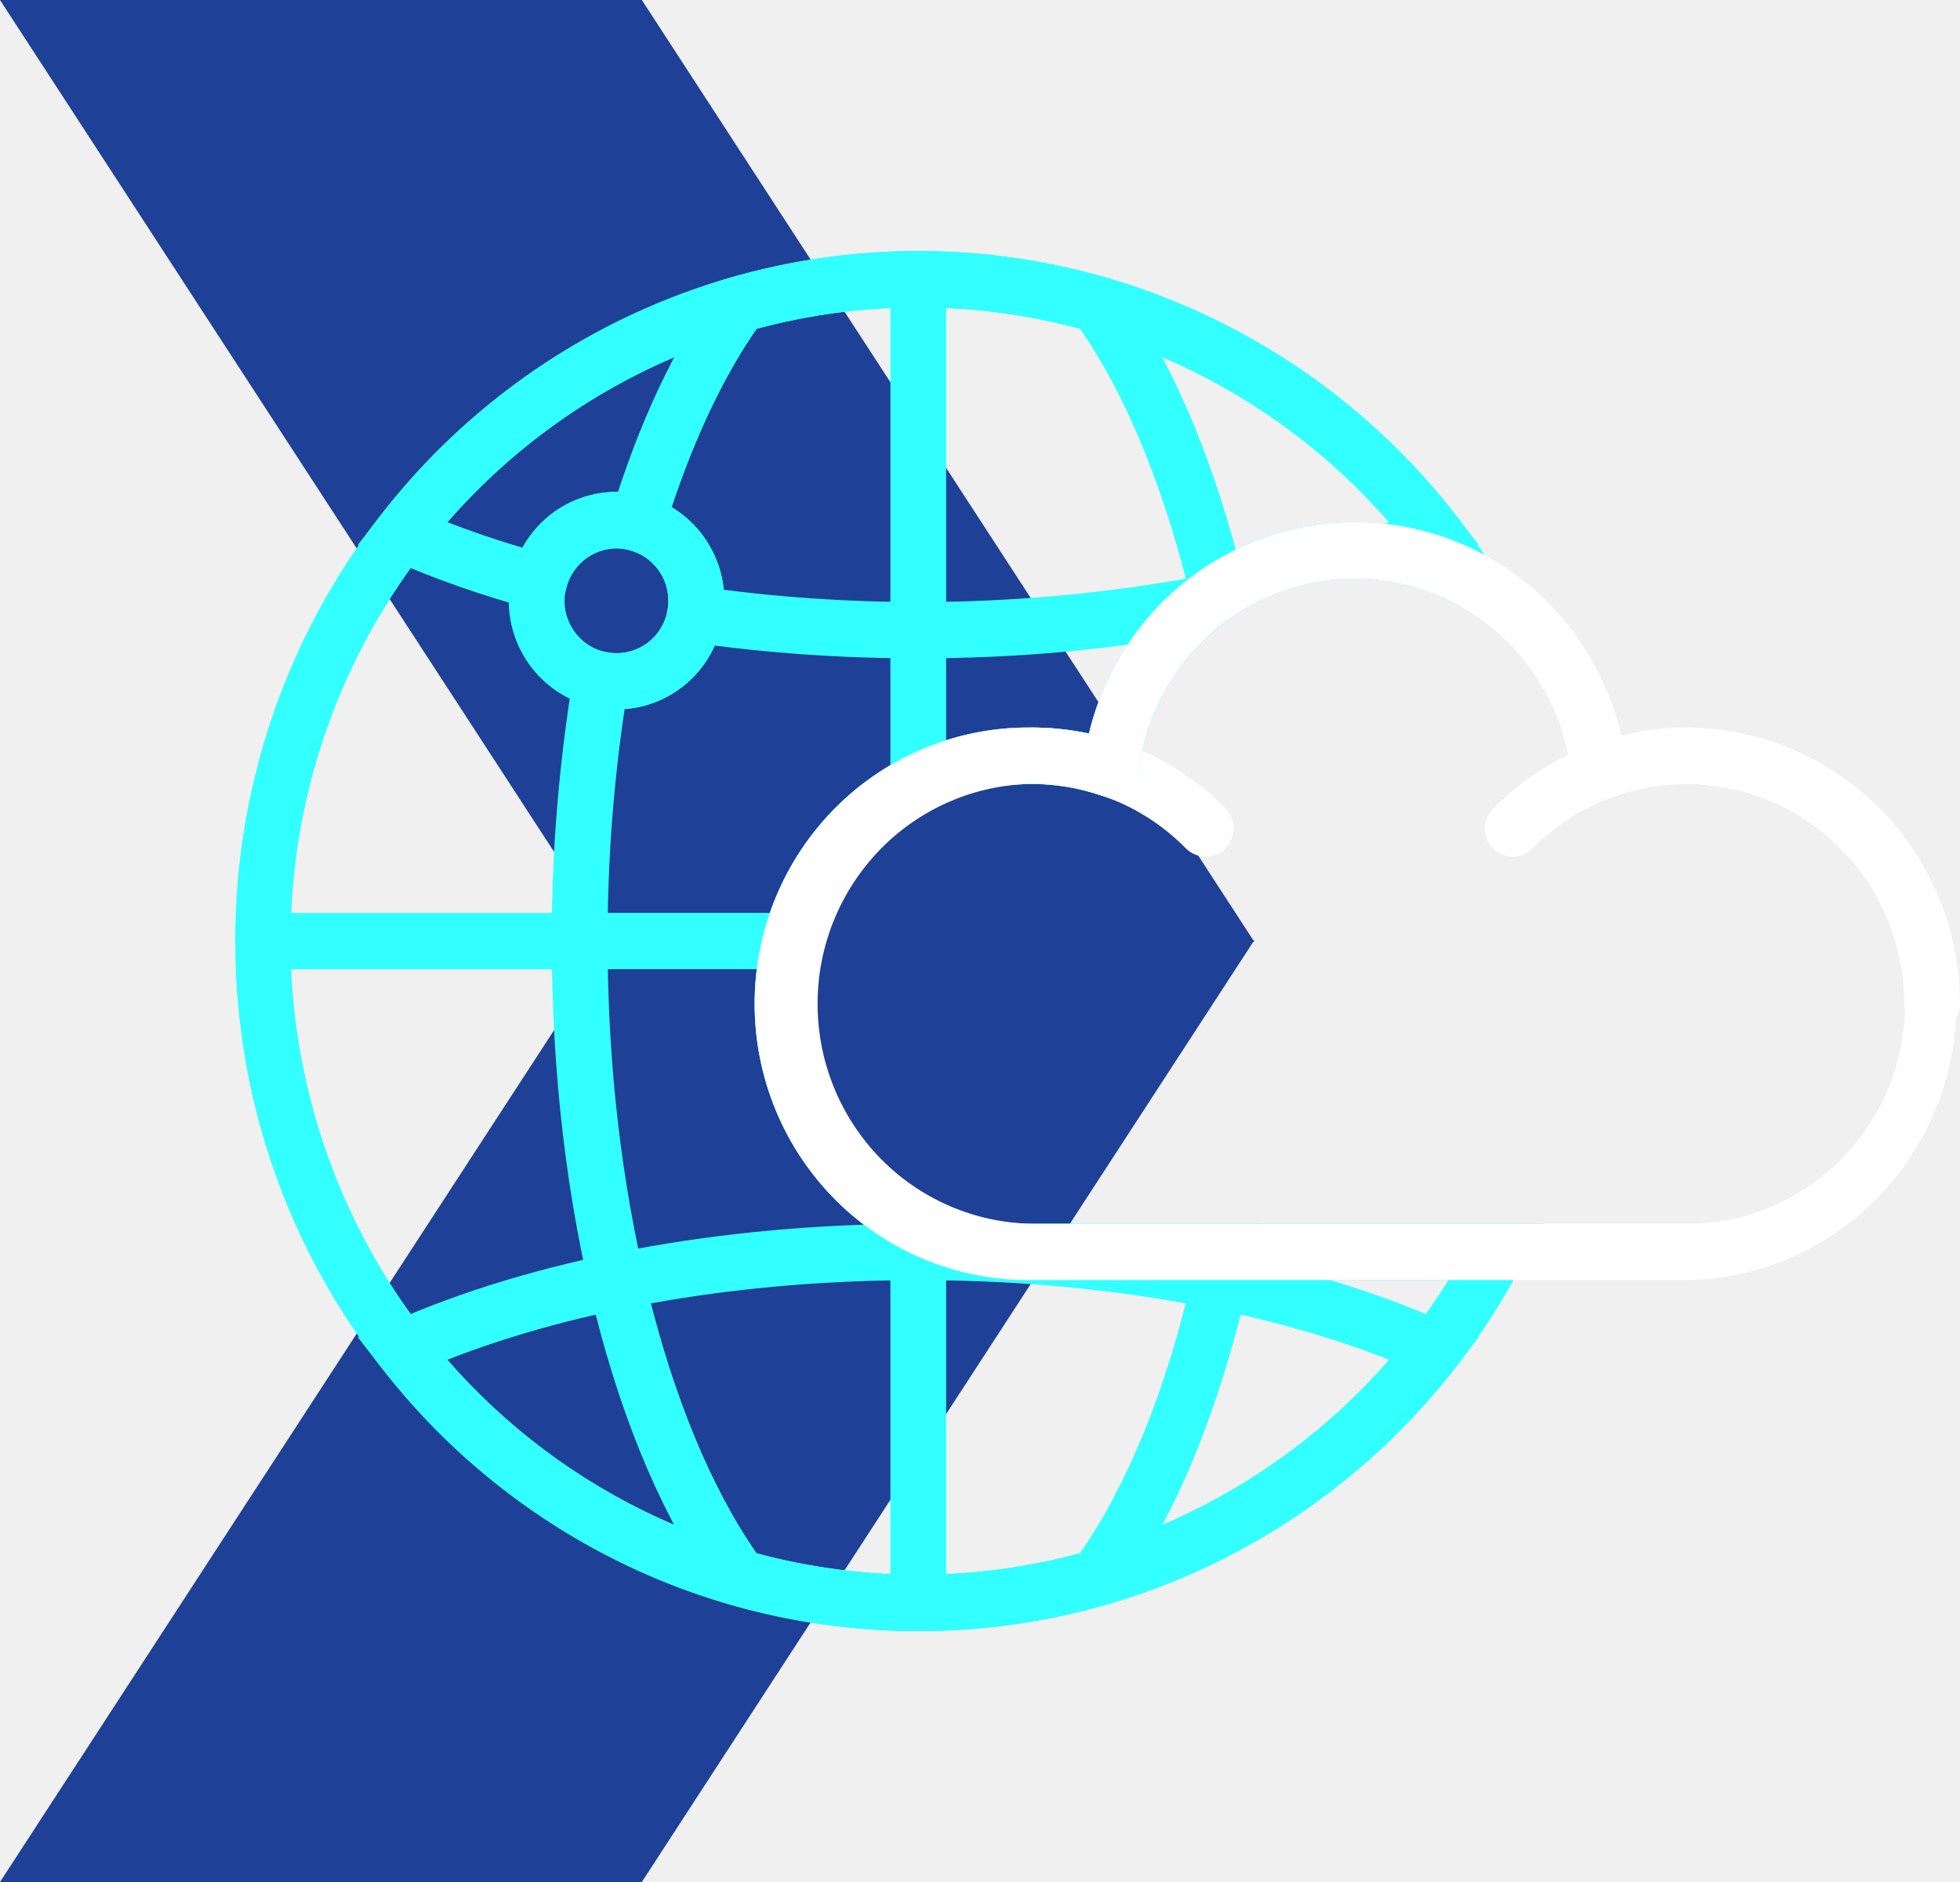
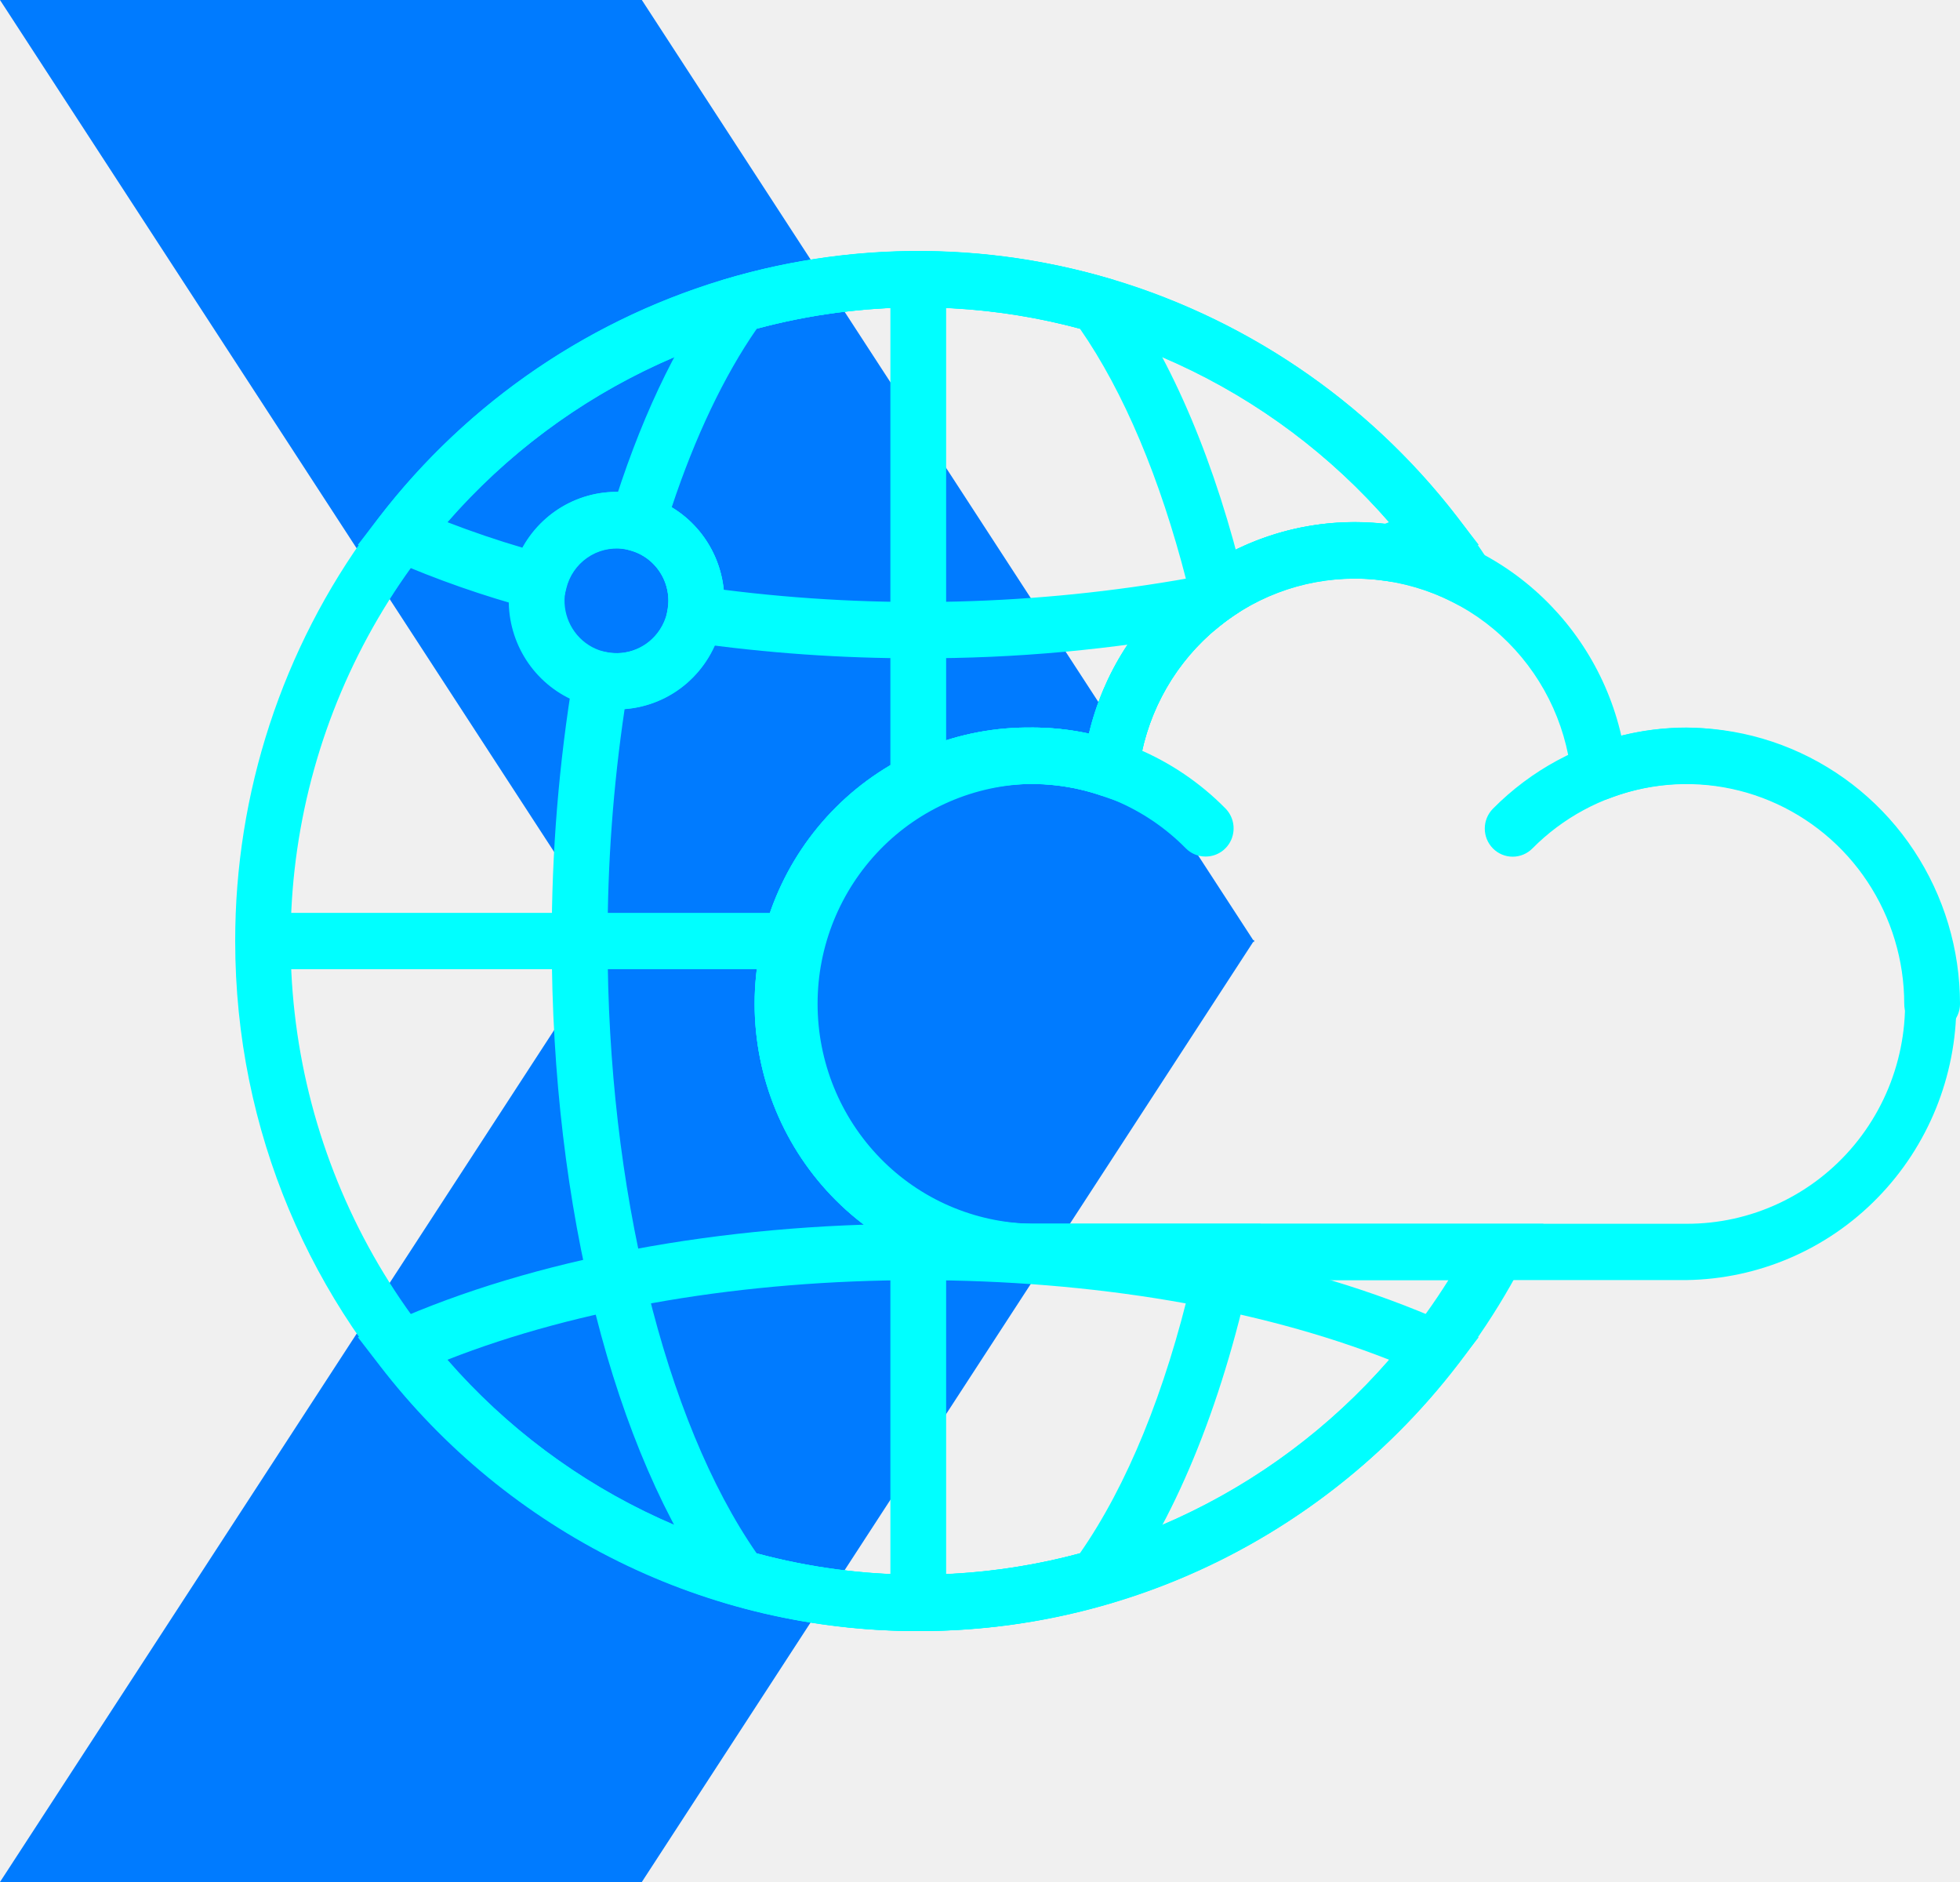
<svg xmlns="http://www.w3.org/2000/svg" width="125" height="120" fill="none">
-   <path d="M79.925 59.945H80l-.032.055.032.055h-.075L40.933 120H0l39.035-60L0 0h40.933l38.992 59.945z" fill="#1E4096" />
-   <path d="M58.564 104a43 43 0 01-19.113-4.433 43.428 43.428 0 01-15.222-12.484l-1.404-1.816 2.084-.93c9.102-4.06 21.052-6.307 33.655-6.307 12.604 0 24.55 2.24 33.649 6.306l2.087.93-1.404 1.817a43.423 43.423 0 01-15.22 12.484A43 43 0 0158.564 104zM28.535 86.701a40.02 40.02 0 0013.55 10.122 39.67 39.67 0 0016.477 3.586 39.67 39.67 0 0016.478-3.586A40.02 40.02 0 0088.59 86.7c-8.354-3.285-18.907-5.075-30.026-5.075s-21.675 1.79-30.029 5.075z" fill="#32FFFF" />
-   <path d="M60.34 78.033h-3.555v24.123h3.555V78.033zM60.34 17.801h-3.555v31.603h3.555V17.801zM50.143 58.207h-33.38v3.59h33.38v-3.59z" fill="#32FFFF" />
-   <path d="M58.564 104C34.534 104 15 84.262 15 60.017a44.263 44.263 0 018.602-26.274 43.569 43.569 0 0122.442-15.887 43.173 43.173 0 0127.398.788A43.635 43.635 0 0194.95 35.797l3.686 5.646-5.982-3.045a13.613 13.613 0 00-6.266-1.505 13.806 13.806 0 00-9.219 3.537 14.057 14.057 0 00-4.564 8.825l-.259 2.203-2.077-.714a13.762 13.762 0 00-11.622 1.233 13.944 13.944 0 00-4.353 4.145 14.098 14.098 0 00-2.222 5.61 14.151 14.151 0 00.323 6.032 14.067 14.067 0 002.807 5.335 13.901 13.901 0 004.77 3.648 13.775 13.775 0 005.847 1.283h32.616l-1.394 2.639a43.77 43.77 0 01-16.03 17.059A43.221 43.221 0 0158.563 104zm0-84.406a39.731 39.731 0 00-19.837 5.31A40.21 40.21 0 0024.104 39.44a40.7 40.7 0 00-5.566 19.942 40.717 40.717 0 004.956 20.106 40.245 40.245 0 0014.173 14.984 39.758 39.758 0 0019.666 5.923 39.717 39.717 0 0019.988-4.696 40.177 40.177 0 0015.056-14.08H65.82c-2.312.033-4.607-.399-6.752-1.27a17.436 17.436 0 01-5.743-3.802 17.626 17.626 0 01-3.845-5.745 17.763 17.763 0 010-13.595 17.626 17.626 0 013.845-5.745 17.436 17.436 0 015.743-3.802 17.302 17.302 0 016.752-1.27c1.219 0 2.434.132 3.625.392a17.612 17.612 0 016.158-9.713 17.32 17.32 0 0110.792-3.776c.778 0 1.555.05 2.326.152A39.948 39.948 0 0075.134 23.21a39.595 39.595 0 00-16.57-3.62v.004z" fill="#32FFFF" />
-   <path d="M123.221 65.8c-.472 0-.923-.19-1.256-.526a1.803 1.803 0 01-.521-1.268 14.112 14.112 0 00-2.347-7.787 13.92 13.92 0 00-6.235-5.16 13.769 13.769 0 00-8.023-.795 13.851 13.851 0 00-7.11 3.836 1.769 1.769 0 01-2.514 0 1.803 1.803 0 010-2.538 17.395 17.395 0 018.934-4.822 17.292 17.292 0 0110.082 1.002 17.483 17.483 0 017.831 6.49A17.741 17.741 0 01125 64.02a1.805 1.805 0 01-.526 1.26c-.334.333-.784.52-1.253.52zM76.878 54.614a1.76 1.76 0 01-1.257-.527 13.806 13.806 0 00-4.494-3.042 13.698 13.698 0 00-5.308-1.066 1.772 1.772 0 01-1.208-.552 1.806 1.806 0 010-2.485c.317-.334.75-.532 1.208-.552a17.188 17.188 0 016.68 1.332 17.322 17.322 0 015.656 3.827 1.813 1.813 0 01.384 1.956 1.793 1.793 0 01-.654.806 1.767 1.767 0 01-.987.303h-.02z" fill="#fff" />
-   <path d="M58.564 104a43.22 43.22 0 01-11.87-1.668l-.589-.166-.362-.497c-6.608-9.094-10.556-24.671-10.556-41.665a102.761 102.761 0 011.388-16.97l.304-1.817 1.797.365a3.282 3.282 0 002.83-.753 3.358 3.358 0 00.574-4.364 3.303 3.303 0 00-1.896-1.369l-1.78-.484.543-1.776c1.786-5.866 4.075-10.745 6.8-14.494l.361-.497.59-.17a43.332 43.332 0 0123.736 0l.587.17.361.497c3.395 4.666 6.166 11.246 8.02 19.024l.291 1.212-1.025.697a13.945 13.945 0 00-4.108 4.316 14.093 14.093 0 00-1.948 5.654H70l.276 1.489a13.763 13.763 0 00-11.604 1.25 13.943 13.943 0 00-4.344 4.143 14.096 14.096 0 00-2.218 5.602 14.15 14.15 0 00.32 6.024 14.064 14.064 0 002.796 5.331 13.902 13.902 0 004.757 3.651c1.83.854 3.821 1.296 5.837 1.295H80.4l-.446 2.162c-1.833 8.86-4.795 16.287-8.568 21.477l-.362.497-.587.166A43.243 43.243 0 0158.564 104zm-10.308-4.957a39.724 39.724 0 0020.613 0c3.016-4.327 5.449-10.302 7.121-17.424H65.82c-2.312.033-4.607-.399-6.752-1.27a17.435 17.435 0 01-5.743-3.802 17.627 17.627 0 01-3.845-5.745 17.763 17.763 0 010-13.596 17.627 17.627 0 013.845-5.744 17.435 17.435 0 015.743-3.802 17.303 17.303 0 016.752-1.27c1.22 0 2.436.132 3.629.392a17.61 17.61 0 016.22-9.737c-1.676-6.533-3.998-12.058-6.793-16.084a39.73 39.73 0 00-20.613 0c-2.078 2.994-3.937 6.898-5.429 11.398a6.9 6.9 0 012.817 3.244 6.98 6.98 0 01.365 4.297 6.93 6.93 0 01-2.227 3.682 6.819 6.819 0 01-3.954 1.633 99.634 99.634 0 00-1.086 14.792c-.006 15.699 3.63 30.571 9.507 39.036z" fill="#32FFFF" />
-   <path d="M58.564 41.974c-4.85.01-9.694-.33-14.497-1.015l-1.803-.264.305-1.816c.036-.187.056-.376.06-.565.001-.816-.294-1.604-.83-2.215a3.28 3.28 0 00-4.355-.53 3.337 3.337 0 00-1.329 1.953l-.432 1.797-1.766-.488a63.324 63.324 0 01-9.008-3.153l-2.084-.94 1.404-1.817a43.647 43.647 0 0115.233-12.457 43.222 43.222 0 0119.1-4.453c6.62 0 13.152 1.523 19.101 4.453A43.647 43.647 0 0192.896 32.92l1.408 1.817-2.088.93c-.985.44-2.01.856-3.09 1.259l-.415.159-.44-.061a13.454 13.454 0 00-5.542.345c-1.805.5-3.487 1.37-4.943 2.558l-.335.277-.432.081a98.523 98.523 0 01-18.455 1.688zm-12.399-4.37c9.9 1.255 19.932 1 29.758-.759a17.104 17.104 0 0110.472-3.552c.632.002 1.263.042 1.89.118l.298-.115A40.02 40.02 0 0075.035 23.18a39.67 39.67 0 00-16.474-3.585 39.67 39.67 0 00-16.474 3.585 40.021 40.021 0 00-13.549 10.117 62.13 62.13 0 004.792 1.628 6.885 6.885 0 013.139-2.931 6.8 6.8 0 014.247-.486 6.845 6.845 0 013.708 2.149 6.957 6.957 0 011.728 3.947h.013z" fill="#32FFFF" />
-   <path d="M107.554 81.62H65.819c-2.311.032-4.606-.4-6.751-1.27a17.434 17.434 0 01-5.743-3.802 17.627 17.627 0 01-3.845-5.745 17.763 17.763 0 010-13.596 17.627 17.627 0 013.845-5.745 17.436 17.436 0 015.743-3.802 17.304 17.304 0 016.751-1.27c1.22 0 2.435.132 3.626.392a17.631 17.631 0 016.19-9.735 17.34 17.34 0 0110.836-3.759 17.342 17.342 0 0110.809 3.839 17.635 17.635 0 016.119 9.78 17.125 17.125 0 014.162-.517 17.372 17.372 0 0112.182 5.244 17.705 17.705 0 015.025 12.37c0 4.63-1.805 9.074-5.025 12.37a17.372 17.372 0 01-12.182 5.246h-.007zM65.819 49.98a13.83 13.83 0 00-9.684 4.183 14.097 14.097 0 00-3.993 9.842c0 3.682 1.434 7.217 3.993 9.84a13.83 13.83 0 009.684 4.185h41.735a13.78 13.78 0 005.911-1.31c1.852-.869 3.49-2.14 4.8-3.721a14.078 14.078 0 002.776-5.43c.519-1.993.597-4.077.227-6.105a14.092 14.092 0 00-2.365-5.624 13.941 13.941 0 00-4.509-4.075 13.775 13.775 0 00-11.783-.852 1.764 1.764 0 01-1.564-.148 1.796 1.796 0 01-.839-1.34 14.065 14.065 0 00-4.492-8.907 13.814 13.814 0 00-9.226-3.623 13.811 13.811 0 00-9.272 3.503 14.063 14.063 0 00-4.606 8.847 1.807 1.807 0 01-.82 1.31 1.769 1.769 0 01-1.526.179 13.758 13.758 0 00-4.447-.755z" fill="#fff" />
-   <path d="M39.319 45.233a6.824 6.824 0 01-3.818-1.168 6.922 6.922 0 01-2.531-3.112 6.997 6.997 0 01-.393-4.007 6.957 6.957 0 011.88-3.552 6.85 6.85 0 013.517-1.9 6.81 6.81 0 013.97.395 6.884 6.884 0 013.083 2.554 6.983 6.983 0 01-.855 8.755 6.844 6.844 0 01-4.853 2.035zm0-10.279c-.656 0-1.297.195-1.843.563a3.34 3.34 0 00-1.222 1.501 3.377 3.377 0 00.718 3.648 3.286 3.286 0 003.613.725 3.322 3.322 0 001.488-1.234 3.368 3.368 0 00-.414-4.223 3.299 3.299 0 00-2.34-.98z" fill="#32FFFF" />
+   <path d="M79.925 59.945H80l-.032.055.032.055h-.075L40.933 120H0l39.035-60L0 0h40.933l38.992 59.945z" fill="#007bff" />
+   <path d="M58.564 104a43 43 0 01-19.113-4.433 43.428 43.428 0 01-15.222-12.484l-1.404-1.816 2.084-.93c9.102-4.06 21.052-6.307 33.655-6.307 12.604 0 24.55 2.24 33.649 6.306l2.087.93-1.404 1.817a43.423 43.423 0 01-15.22 12.484A43 43 0 0158.564 104zM28.535 86.701a40.02 40.02 0 0013.55 10.122 39.67 39.67 0 0016.477 3.586 39.67 39.67 0 0016.478-3.586A40.02 40.02 0 0088.59 86.7c-8.354-3.285-18.907-5.075-30.026-5.075s-21.675 1.79-30.029 5.075z" fill="#00ffff" />
+   <path d="M60.34 78.033h-3.555v24.123h3.555V78.033zM60.34 17.801h-3.555v31.603h3.555V17.801zM50.143 58.207h-33.38v3.59h33.38v-3.59z" fill="#00ffff" />
+   <path d="M58.564 104C34.534 104 15 84.262 15 60.017a44.263 44.263 0 018.602-26.274 43.569 43.569 0 0122.442-15.887 43.173 43.173 0 0127.398.788A43.635 43.635 0 0194.95 35.797l3.686 5.646-5.982-3.045a13.613 13.613 0 00-6.266-1.505 13.806 13.806 0 00-9.219 3.537 14.057 14.057 0 00-4.564 8.825l-.259 2.203-2.077-.714a13.762 13.762 0 00-11.622 1.233 13.944 13.944 0 00-4.353 4.145 14.098 14.098 0 00-2.222 5.61 14.151 14.151 0 00.323 6.032 14.067 14.067 0 002.807 5.335 13.901 13.901 0 004.77 3.648 13.775 13.775 0 005.847 1.283h32.616l-1.394 2.639a43.77 43.77 0 01-16.03 17.059A43.221 43.221 0 0158.563 104zm0-84.406a39.731 39.731 0 00-19.837 5.31A40.21 40.21 0 0024.104 39.44a40.7 40.7 0 00-5.566 19.942 40.717 40.717 0 004.956 20.106 40.245 40.245 0 0014.173 14.984 39.758 39.758 0 0019.666 5.923 39.717 39.717 0 0019.988-4.696 40.177 40.177 0 0015.056-14.08H65.82c-2.312.033-4.607-.399-6.752-1.27a17.436 17.436 0 01-5.743-3.802 17.626 17.626 0 01-3.845-5.745 17.763 17.763 0 010-13.595 17.626 17.626 0 013.845-5.745 17.436 17.436 0 015.743-3.802 17.302 17.302 0 016.752-1.27c1.219 0 2.434.132 3.625.392a17.612 17.612 0 016.158-9.713 17.32 17.32 0 0110.792-3.776c.778 0 1.555.05 2.326.152A39.948 39.948 0 0075.134 23.21a39.595 39.595 0 00-16.57-3.62v.004z" fill="#00ffff" />
+   <path d="M123.221 65.8c-.472 0-.923-.19-1.256-.526a1.803 1.803 0 01-.521-1.268 14.112 14.112 0 00-2.347-7.787 13.92 13.92 0 00-6.235-5.16 13.769 13.769 0 00-8.023-.795 13.851 13.851 0 00-7.11 3.836 1.769 1.769 0 01-2.514 0 1.803 1.803 0 010-2.538 17.395 17.395 0 018.934-4.822 17.292 17.292 0 0110.082 1.002 17.483 17.483 0 017.831 6.49A17.741 17.741 0 01125 64.02a1.805 1.805 0 01-.526 1.26c-.334.333-.784.52-1.253.52zM76.878 54.614a1.76 1.76 0 01-1.257-.527 13.806 13.806 0 00-4.494-3.042 13.698 13.698 0 00-5.308-1.066 1.772 1.772 0 01-1.208-.552 1.806 1.806 0 010-2.485c.317-.334.75-.532 1.208-.552a17.188 17.188 0 016.68 1.332 17.322 17.322 0 015.656 3.827 1.813 1.813 0 01.384 1.956 1.793 1.793 0 01-.654.806 1.767 1.767 0 01-.987.303h-.02z" fill="#00ffff" />
+   <path d="M58.564 104a43.22 43.22 0 01-11.87-1.668l-.589-.166-.362-.497c-6.608-9.094-10.556-24.671-10.556-41.665a102.761 102.761 0 011.388-16.97l.304-1.817 1.797.365a3.282 3.282 0 002.83-.753 3.358 3.358 0 00.574-4.364 3.303 3.303 0 00-1.896-1.369l-1.78-.484.543-1.776c1.786-5.866 4.075-10.745 6.8-14.494l.361-.497.59-.17a43.332 43.332 0 0123.736 0l.587.17.361.497c3.395 4.666 6.166 11.246 8.02 19.024l.291 1.212-1.025.697a13.945 13.945 0 00-4.108 4.316 14.093 14.093 0 00-1.948 5.654H70l.276 1.489a13.763 13.763 0 00-11.604 1.25 13.943 13.943 0 00-4.344 4.143 14.096 14.096 0 00-2.218 5.602 14.15 14.15 0 00.32 6.024 14.064 14.064 0 002.796 5.331 13.902 13.902 0 004.757 3.651c1.83.854 3.821 1.296 5.837 1.295H80.4l-.446 2.162c-1.833 8.86-4.795 16.287-8.568 21.477l-.362.497-.587.166A43.243 43.243 0 0158.564 104zm-10.308-4.957a39.724 39.724 0 0020.613 0c3.016-4.327 5.449-10.302 7.121-17.424H65.82c-2.312.033-4.607-.399-6.752-1.27a17.435 17.435 0 01-5.743-3.802 17.627 17.627 0 01-3.845-5.745 17.763 17.763 0 010-13.596 17.627 17.627 0 013.845-5.744 17.435 17.435 0 015.743-3.802 17.303 17.303 0 016.752-1.27c1.22 0 2.436.132 3.629.392a17.61 17.61 0 016.22-9.737c-1.676-6.533-3.998-12.058-6.793-16.084a39.73 39.73 0 00-20.613 0c-2.078 2.994-3.937 6.898-5.429 11.398a6.9 6.9 0 012.817 3.244 6.98 6.98 0 01.365 4.297 6.93 6.93 0 01-2.227 3.682 6.819 6.819 0 01-3.954 1.633 99.634 99.634 0 00-1.086 14.792c-.006 15.699 3.63 30.571 9.507 39.036z" fill="#00ffff" />
+   <path d="M58.564 41.974c-4.85.01-9.694-.33-14.497-1.015l-1.803-.264.305-1.816c.036-.187.056-.376.06-.565.001-.816-.294-1.604-.83-2.215a3.28 3.28 0 00-4.355-.53 3.337 3.337 0 00-1.329 1.953l-.432 1.797-1.766-.488a63.324 63.324 0 01-9.008-3.153l-2.084-.94 1.404-1.817a43.647 43.647 0 0115.233-12.457 43.222 43.222 0 0119.1-4.453c6.62 0 13.152 1.523 19.101 4.453A43.647 43.647 0 0192.896 32.92l1.408 1.817-2.088.93c-.985.44-2.01.856-3.09 1.259l-.415.159-.44-.061a13.454 13.454 0 00-5.542.345c-1.805.5-3.487 1.37-4.943 2.558l-.335.277-.432.081a98.523 98.523 0 01-18.455 1.688zm-12.399-4.37c9.9 1.255 19.932 1 29.758-.759a17.104 17.104 0 0110.472-3.552c.632.002 1.263.042 1.89.118l.298-.115A40.02 40.02 0 0075.035 23.18a39.67 39.67 0 00-16.474-3.585 39.67 39.67 0 00-16.474 3.585 40.021 40.021 0 00-13.549 10.117 62.13 62.13 0 004.792 1.628 6.885 6.885 0 013.139-2.931 6.8 6.8 0 014.247-.486 6.845 6.845 0 013.708 2.149 6.957 6.957 0 011.728 3.947h.013z" fill="#00ffff" />
+   <path d="M107.554 81.62H65.819c-2.311.032-4.606-.4-6.751-1.27a17.434 17.434 0 01-5.743-3.802 17.627 17.627 0 01-3.845-5.745 17.763 17.763 0 010-13.596 17.627 17.627 0 013.845-5.745 17.436 17.436 0 015.743-3.802 17.304 17.304 0 016.751-1.27c1.22 0 2.435.132 3.626.392a17.631 17.631 0 016.19-9.735 17.34 17.34 0 0110.836-3.759 17.342 17.342 0 0110.809 3.839 17.635 17.635 0 016.119 9.78 17.125 17.125 0 014.162-.517 17.372 17.372 0 0112.182 5.244 17.705 17.705 0 015.025 12.37c0 4.63-1.805 9.074-5.025 12.37a17.372 17.372 0 01-12.182 5.246h-.007zM65.819 49.98a13.83 13.83 0 00-9.684 4.183 14.097 14.097 0 00-3.993 9.842c0 3.682 1.434 7.217 3.993 9.84a13.83 13.83 0 009.684 4.185h41.735a13.78 13.78 0 005.911-1.31c1.852-.869 3.49-2.14 4.8-3.721a14.078 14.078 0 002.776-5.43c.519-1.993.597-4.077.227-6.105a14.092 14.092 0 00-2.365-5.624 13.941 13.941 0 00-4.509-4.075 13.775 13.775 0 00-11.783-.852 1.764 1.764 0 01-1.564-.148 1.796 1.796 0 01-.839-1.34 14.065 14.065 0 00-4.492-8.907 13.814 13.814 0 00-9.226-3.623 13.811 13.811 0 00-9.272 3.503 14.063 14.063 0 00-4.606 8.847 1.807 1.807 0 01-.82 1.31 1.769 1.769 0 01-1.526.179 13.758 13.758 0 00-4.447-.755z" fill="#00ffff" />
+   <path d="M39.319 45.233a6.824 6.824 0 01-3.818-1.168 6.922 6.922 0 01-2.531-3.112 6.997 6.997 0 01-.393-4.007 6.957 6.957 0 011.88-3.552 6.85 6.85 0 013.517-1.9 6.81 6.81 0 013.97.395 6.884 6.884 0 013.083 2.554 6.983 6.983 0 01-.855 8.755 6.844 6.844 0 01-4.853 2.035zm0-10.279c-.656 0-1.297.195-1.843.563a3.34 3.34 0 00-1.222 1.501 3.377 3.377 0 00.718 3.648 3.286 3.286 0 003.613.725 3.322 3.322 0 001.488-1.234 3.368 3.368 0 00-.414-4.223 3.299 3.299 0 00-2.34-.98z" fill="#00ffff" />
</svg>
